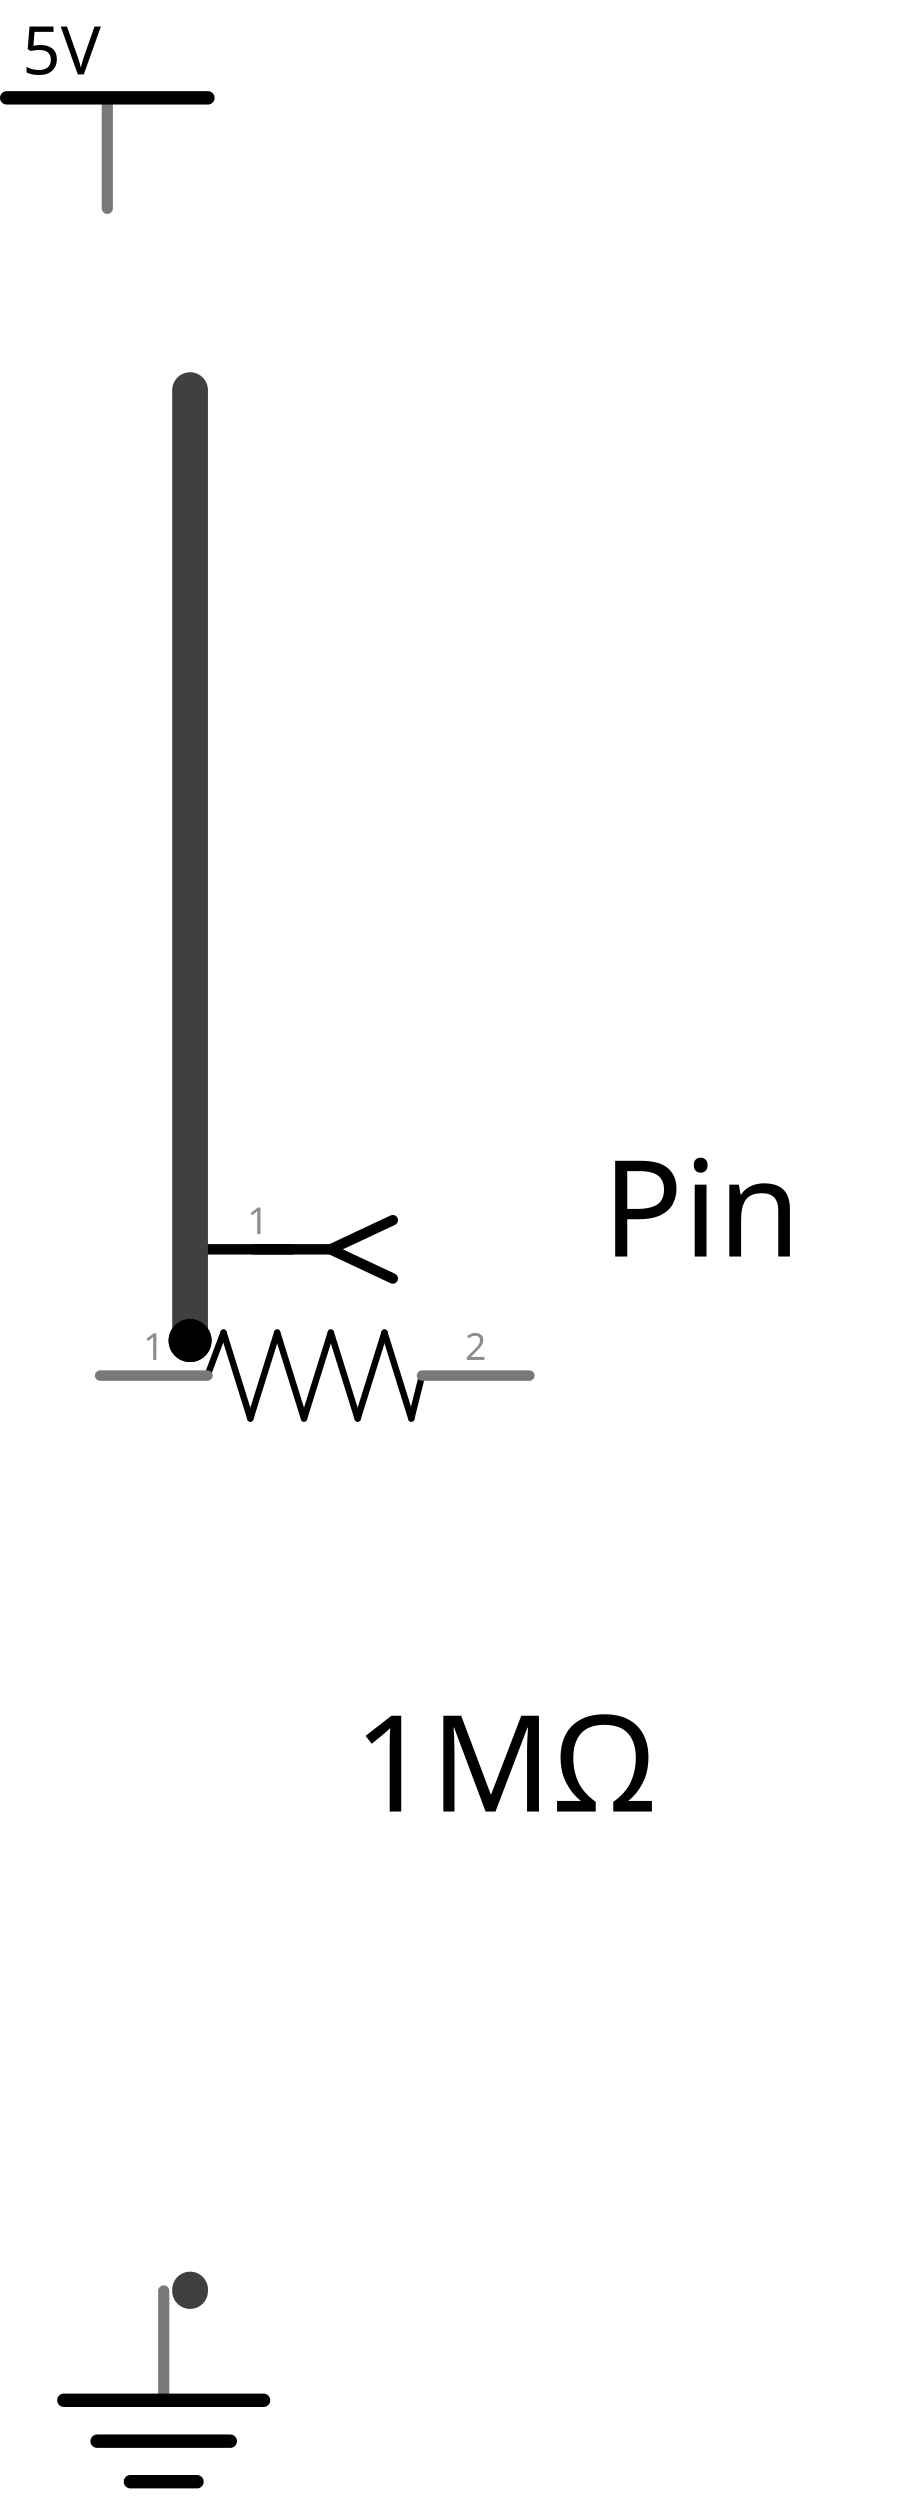
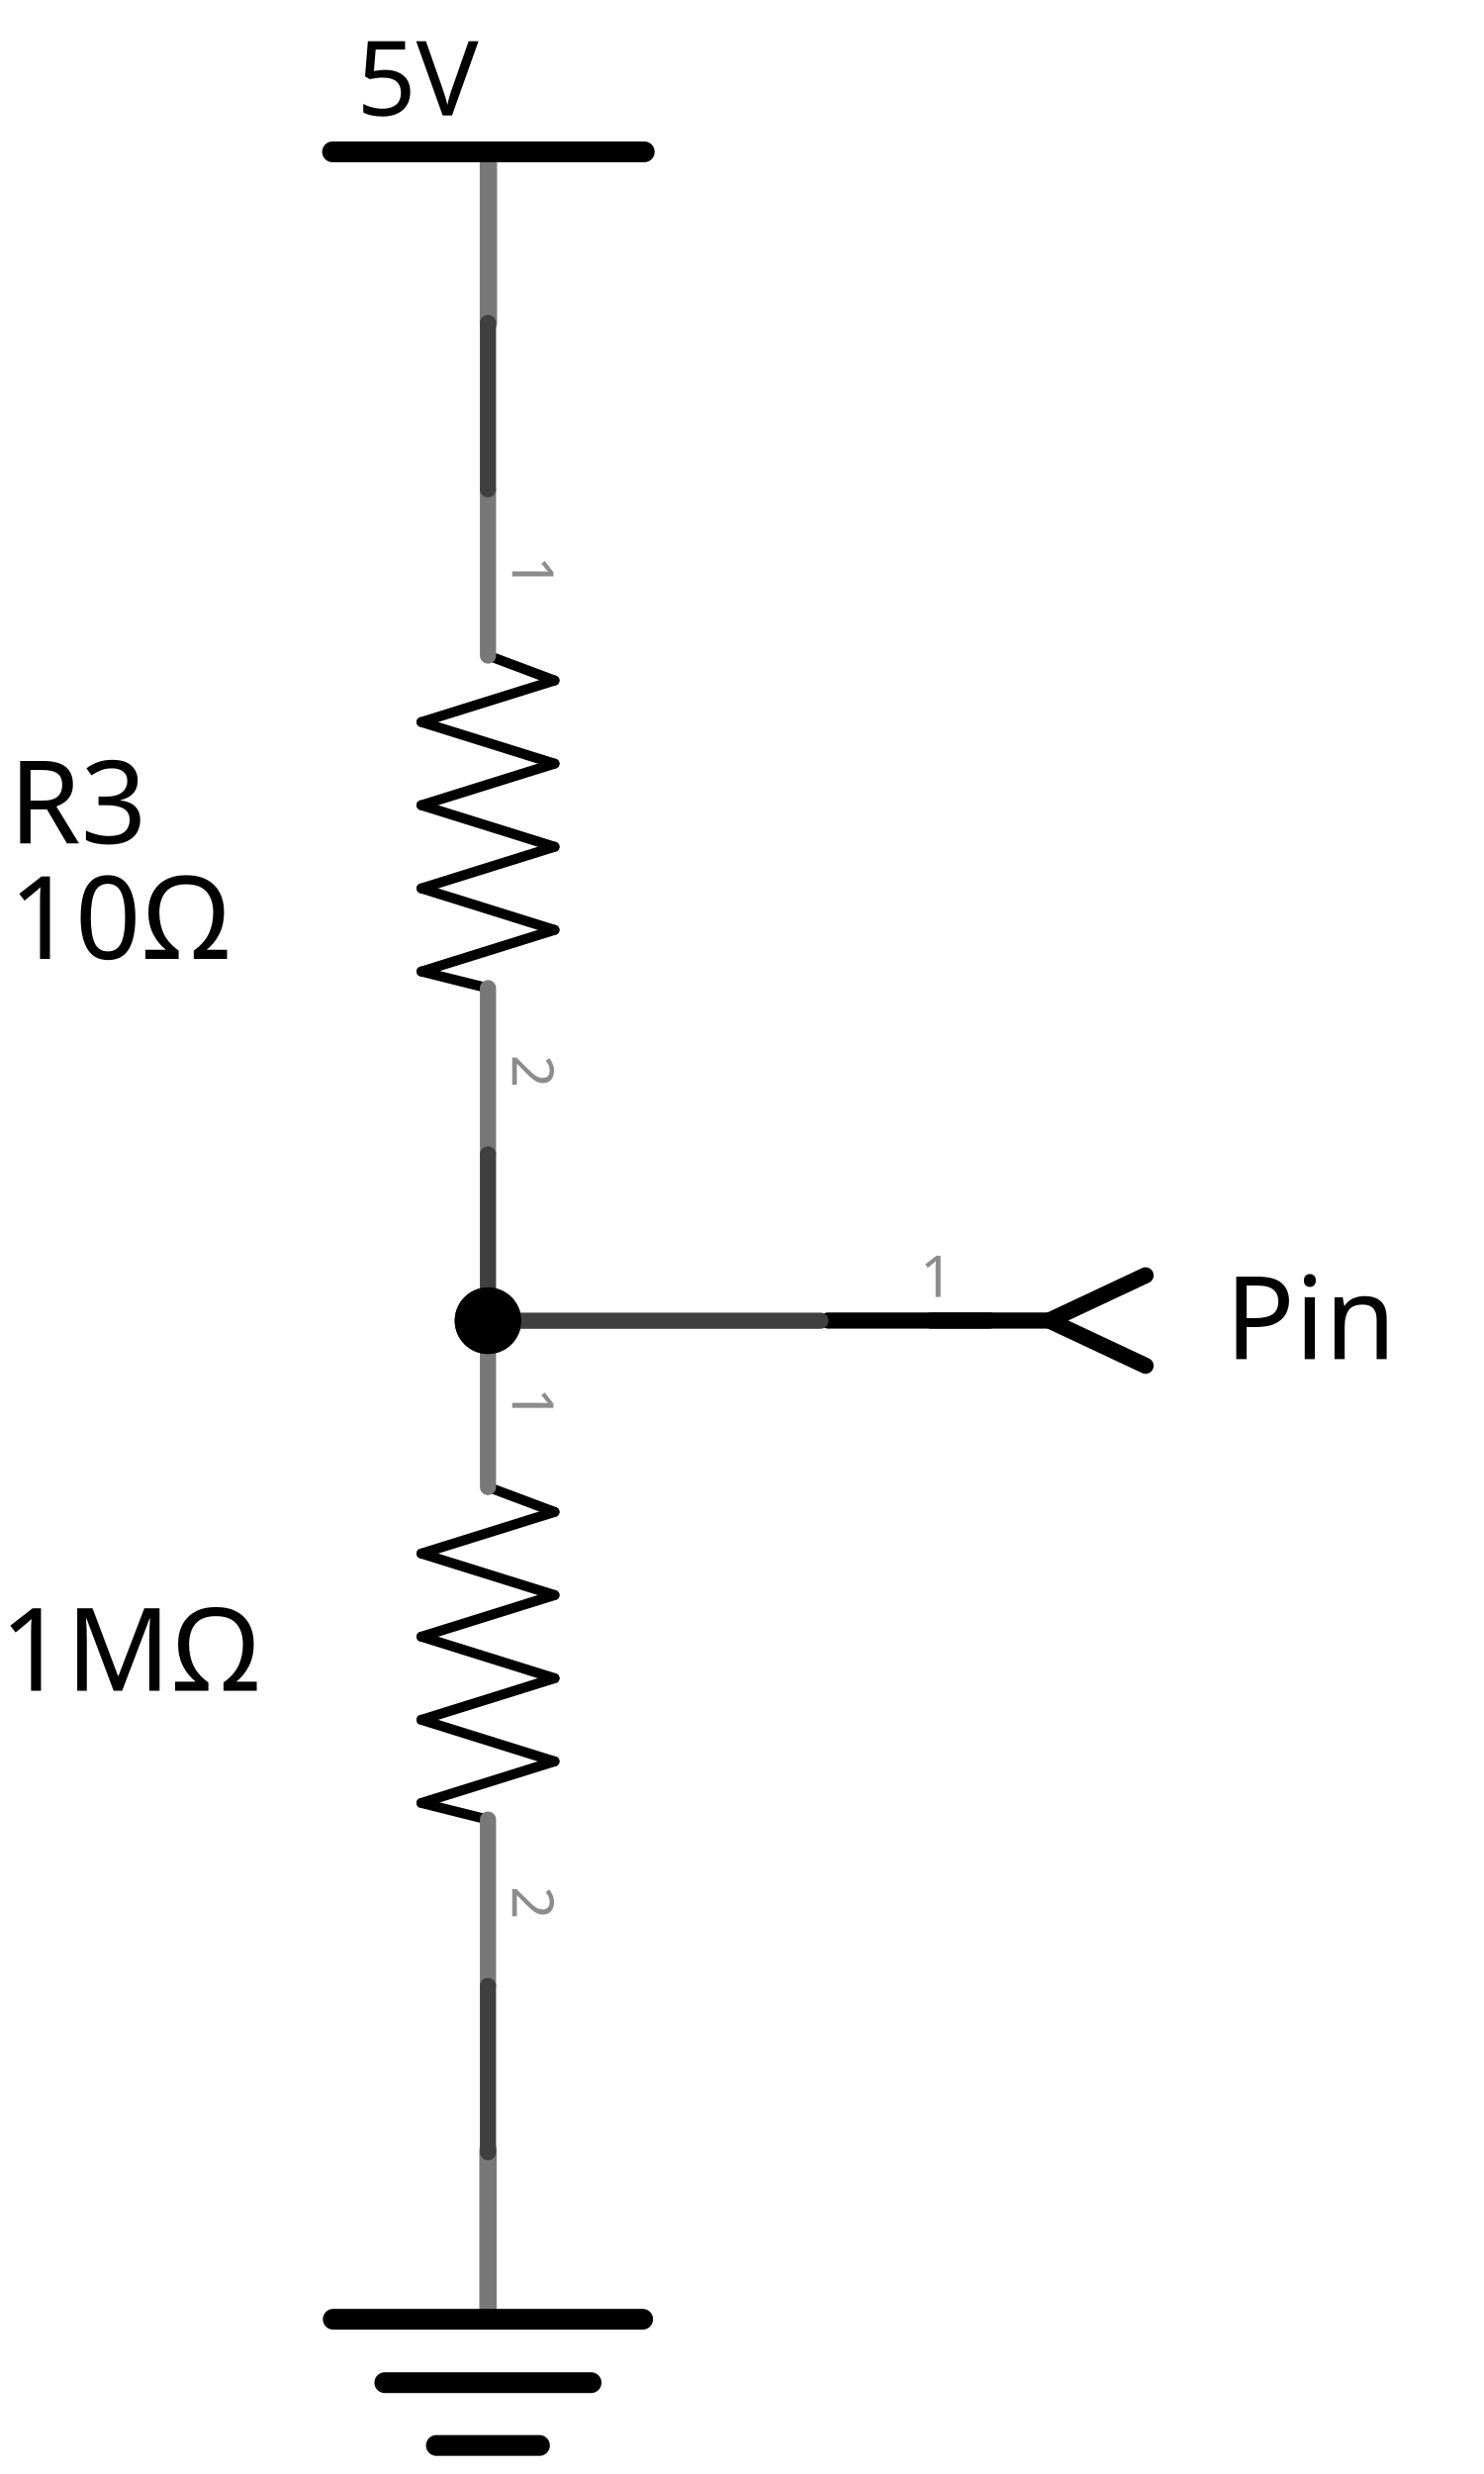
- <svg xmlns="http://www.w3.org/2000/svg" version="1.2" baseProfile="tiny" x="0in" y="0in" width="0.839in" height="2.33in" viewBox="0 0 838.989 2329.9">
+ <svg xmlns="http://www.w3.org/2000/svg" version="1.2" baseProfile="tiny" x="0in" y="0in" width="0.892in" height="1.487in" viewBox="0 0 892.444 1487.45">
+   <g partID="854122110">
+     <g transform="translate(336.528,289.207)">
+       <g transform="matrix(0,1,-1,0,0,0)">
+         <g id="schematic">
+           <line class="other" stroke="#000000" stroke-linecap="round" y1="43" x1="104.861" y2="3" stroke-width="6" x2="119.861" />
+           <line class="other" stroke="#000000" stroke-linecap="round" y1="3" x1="119.861" y2="83" stroke-width="6" x2="144.862" />
+           <line class="other" stroke="#000000" stroke-linecap="round" y1="83" x1="144.862" y2="3" stroke-width="6" x2="169.862" />
+           <line class="other" stroke="#000000" stroke-linecap="round" y1="3" x1="169.862" y2="83" stroke-width="6" x2="194.862" />
+           <line class="other" stroke="#000000" stroke-linecap="round" y1="83" x1="194.862" y2="3" stroke-width="6" x2="219.862" />
+           <line class="other" stroke="#000000" stroke-linecap="round" y1="3" x1="219.862" y2="83" stroke-width="6" x2="244.862" />
+           <line class="other" stroke="#000000" stroke-linecap="round" y1="83" x1="244.862" y2="3" stroke-width="6" x2="269.862" />
+           <line class="other" stroke="#000000" stroke-linecap="round" y1="3" x1="269.862" y2="83" stroke-width="6" x2="294.862" />
+           <line class="other" stroke="#000000" stroke-linecap="round" y1="83" x1="294.862" y2="43" stroke-width="6" x2="304.862" />
+           <line class="pin" connectorname="2" stroke="#787878" id="connector1pin" stroke-linecap="round" y1="43" x1="404.864" y2="43" stroke-width="9.722" x2="304.862" />
+           <g width="0.004" x="404.864" y="43" class="terminal" fill="none" height="0.004" stroke="none" id="connector1terminal" stroke-width="0" />
+           <text x="354.862" y="28.417" class="text" font-family="'Droid Sans'" fill="#8c8c8c" text-anchor="middle" stroke="none" stroke-width="0" font-size="34.722">2</text>
+           <line class="pin" connectorname="1" stroke="#787878" id="connector0pin" stroke-linecap="round" y1="43" x1="4.861" y2="43" stroke-width="9.722" x2="104.861" />
+           <g width="0.004" x="4.861" y="43" class="terminal" fill="none" height="0.004" stroke="none" id="connector0terminal" stroke-width="0" />
+           <text x="54.861" y="28.417" class="text" font-family="'Droid Sans'" fill="#8c8c8c" text-anchor="middle" stroke="none" stroke-width="0" font-size="34.722">1</text>
+         </g>
+       </g>
+     </g>
+   </g>
  <g partID="76740">
-     <g transform="translate(88.4667,1238.97)">
-       <g id="schematic">
-         <line class="other" stroke="#000000" stroke-linecap="round" y1="43" x1="104.861" y2="3" stroke-width="6" x2="119.861" />
-         <line class="other" stroke="#000000" stroke-linecap="round" y1="3" x1="119.861" y2="83" stroke-width="6" x2="144.862" />
-         <line class="other" stroke="#000000" stroke-linecap="round" y1="83" x1="144.862" y2="3" stroke-width="6" x2="169.862" />
-         <line class="other" stroke="#000000" stroke-linecap="round" y1="3" x1="169.862" y2="83" stroke-width="6" x2="194.862" />
-         <line class="other" stroke="#000000" stroke-linecap="round" y1="83" x1="194.862" y2="3" stroke-width="6" x2="219.862" />
-         <line class="other" stroke="#000000" stroke-linecap="round" y1="3" x1="219.862" y2="83" stroke-width="6" x2="244.862" />
-         <line class="other" stroke="#000000" stroke-linecap="round" y1="83" x1="244.862" y2="3" stroke-width="6" x2="269.862" />
-         <line class="other" stroke="#000000" stroke-linecap="round" y1="3" x1="269.862" y2="83" stroke-width="6" x2="294.862" />
-         <line class="other" stroke="#000000" stroke-linecap="round" y1="83" x1="294.862" y2="43" stroke-width="6" x2="304.862" />
-         <line class="pin" connectorname="2" stroke="#787878" id="connector1pin" stroke-linecap="round" y1="43" x1="404.864" y2="43" stroke-width="9.722" x2="304.862" />
-         <g width="0.004" x="404.864" y="43" class="terminal" fill="none" height="0.004" stroke="none" id="connector1terminal" stroke-width="0" />
-         <text x="354.862" y="28.417" class="text" font-family="'Droid Sans'" fill="#8c8c8c" text-anchor="middle" stroke="none" stroke-width="0" font-size="34.722">2</text>
-         <line class="pin" connectorname="1" stroke="#787878" id="connector0pin" stroke-linecap="round" y1="43" x1="4.861" y2="43" stroke-width="9.722" x2="104.861" />
-         <g width="0.004" x="4.861" y="43" class="terminal" fill="none" height="0.004" stroke="none" id="connector0terminal" stroke-width="0" />
-         <text x="54.861" y="28.417" class="text" font-family="'Droid Sans'" fill="#8c8c8c" text-anchor="middle" stroke="none" stroke-width="0" font-size="34.722">1</text>
+     <g transform="translate(336.528,789.207)">
+       <g transform="matrix(0,1,-1,0,0,0)">
+         <g id="schematic">
+           <line class="other" stroke="#000000" stroke-linecap="round" y1="43" x1="104.861" y2="3" stroke-width="6" x2="119.861" />
+           <line class="other" stroke="#000000" stroke-linecap="round" y1="3" x1="119.861" y2="83" stroke-width="6" x2="144.862" />
+           <line class="other" stroke="#000000" stroke-linecap="round" y1="83" x1="144.862" y2="3" stroke-width="6" x2="169.862" />
+           <line class="other" stroke="#000000" stroke-linecap="round" y1="3" x1="169.862" y2="83" stroke-width="6" x2="194.862" />
+           <line class="other" stroke="#000000" stroke-linecap="round" y1="83" x1="194.862" y2="3" stroke-width="6" x2="219.862" />
+           <line class="other" stroke="#000000" stroke-linecap="round" y1="3" x1="219.862" y2="83" stroke-width="6" x2="244.862" />
+           <line class="other" stroke="#000000" stroke-linecap="round" y1="83" x1="244.862" y2="3" stroke-width="6" x2="269.862" />
+           <line class="other" stroke="#000000" stroke-linecap="round" y1="3" x1="269.862" y2="83" stroke-width="6" x2="294.862" />
+           <line class="other" stroke="#000000" stroke-linecap="round" y1="83" x1="294.862" y2="43" stroke-width="6" x2="304.862" />
+           <line class="pin" connectorname="2" stroke="#787878" id="connector1pin" stroke-linecap="round" y1="43" x1="404.864" y2="43" stroke-width="9.722" x2="304.862" />
+           <g width="0.004" x="404.864" y="43" class="terminal" fill="none" height="0.004" stroke="none" id="connector1terminal" stroke-width="0" />
+           <text x="354.862" y="28.417" class="text" font-family="'Droid Sans'" fill="#8c8c8c" text-anchor="middle" stroke="none" stroke-width="0" font-size="34.722">2</text>
+           <line class="pin" connectorname="1" stroke="#787878" id="connector0pin" stroke-linecap="round" y1="43" x1="4.861" y2="43" stroke-width="9.722" x2="104.861" />
+           <g width="0.004" x="4.861" y="43" class="terminal" fill="none" height="0.004" stroke="none" id="connector0terminal" stroke-width="0" />
+           <text x="54.861" y="28.417" class="text" font-family="'Droid Sans'" fill="#8c8c8c" text-anchor="middle" stroke="none" stroke-width="0" font-size="34.722">1</text>
+         </g>
      </g>
    </g>
  </g>
  <g partID="76240">
-     <g transform="translate(52.5667,2129.9)">
+     <g transform="translate(193.511,1287.45)">
      <g id="schematic">
        <path fill="none" stroke="#787878" id="connector0pin" stroke-linecap="round" stroke-width="10.417" d="M100.014,105.208l0,-100" />
        <g width="13.125" x="93.444" y="0" fill="none" height="13.236" id="connector0terminal" />
        <path fill="none" stroke="#000000" id="path4098" stroke-linecap="round" stroke-width="12.5" d="M6.944,107.097L193.056,107.097" />
        <path fill="none" stroke="#000000" id="path4100" stroke-linecap="round" stroke-width="12.5" d="M37.944,145.222l124.097,0" />
        <path fill="none" stroke="#000000" id="path4102" stroke-linecap="round" stroke-width="12.5" d="M130.986,182.986L68.986,182.986" />
      </g>
    </g>
  </g>
  <g partID="76270">
-     <g id="schematic">
-       <line fill="none" stroke="#787878" id="connector0pin" stroke-linecap="round" y1="94.167" stroke-width="10.417" x1="100" y2="194.167" x2="100" stroke-miterlimit="10" />
-       <g fill="none" points="94.681,188.431,104.806,188.139,104.806,200,95.264,199.431" id="connector0terminal" />
-       <path fill="none" stroke="#000000" stroke-linecap="round" stroke-width="12.5" d="M6.25,91.167l187.5,0" />
-       <g transform="matrix(1, 0, 0, 1, 20.8125, 69.275)">
-         <text font-family="'DroidSans'" id="label" font-size="62.487">5V</text>
+     <g transform="translate(193.778,0)">
+       <g id="schematic">
+         <line fill="none" stroke="#787878" id="connector0pin" stroke-linecap="round" y1="94.167" stroke-width="10.417" x1="100" y2="194.167" x2="100" stroke-miterlimit="10" />
+         <g fill="none" points="94.681,188.431,104.806,188.139,104.806,200,95.264,199.431" id="connector0terminal" />
+         <path fill="none" stroke="#000000" stroke-linecap="round" stroke-width="12.5" d="M6.25,91.167l187.5,0" />
+         <g transform="matrix(1, 0, 0, 1, 20.8125, 69.275)">
+           <text font-family="'DroidSans'" id="label" font-size="62.487">5V</text>
+         </g>
      </g>
    </g>
  </g>
  <g partID="76470">
-     <g transform="translate(170.222,1114.33)">
+     <g transform="translate(493.233,743.959)">
      <g id="schematic">
        <line fill="none" stroke="#000000" stroke-linejoin="round" id="connector0pin" stroke-linecap="round" y1="50" stroke-width="9.722" x1="4.861" y2="50" x2="102.028" />
        <g width="7.583" x="-3.5" y="48.667" fill="none" height="2.889" id="connector0terminal" />
        <polyline fill="none" points="195.833,77.181,137.889,50,195.833,22.819" stroke="#000000" stroke-linejoin="round" stroke-linecap="round" stroke-width="9.722" />
        <line fill="none" stroke="#000000" stroke-linejoin="round" id="line" stroke-linecap="round" y1="50" stroke-width="9.722" x1="140.417" y2="50" x2="66.722" />
        <text x="70.139" y="35.833" class="text" font-family="'Droid Sans'" fill="#8c8c8c" text-anchor="middle" stroke="none" stroke-width="0" font-size="34.722">1</text>
      </g>
    </g>
  </g>
+   <g partID="854122140">
+     <line stroke-linecap="round" stroke="#404040" x1="293.522" y1="794.07" x2="293.519" y2="694.073" stroke-width="9.722" />
+   </g>
+   <circle fill="black" cx="293.522" cy="794.07" r="20" stroke-width="0" stroke="none" />
+   <g partID="854122250">
+     <line stroke-linecap="round" stroke="#404040" x1="293.522" y1="194.07" x2="293.522" y2="294.07" stroke-width="9.722" />
+   </g>
  <g partID="76940">
-     <line stroke-linecap="round" stroke="#404040" x1="177.2" y1="2133.78" x2="177.144" y2="2135.2" stroke-width="33.333" />
+     <line stroke-linecap="round" stroke="#404040" x1="293.522" y1="1194.07" x2="293.522" y2="1294.07" stroke-width="9.722" />
  </g>
-   <g partID="77270">
-     <line stroke-linecap="round" stroke="#404040" x1="177.144" y1="363.542" x2="177.144" y2="1249.37" stroke-width="33.333" />
+   <g partID="77300">
+     <line stroke-linecap="round" stroke="#404040" x1="293.522" y1="794.07" x2="493.519" y2="794.07" stroke-width="9.722" />
  </g>
-   <circle fill="black" cx="177.144" cy="1249.37" r="20" stroke-width="0" stroke="none" />
-   <g partID="77300">
-     <line stroke-linecap="round" stroke="#404040" x1="177.144" y1="1249.37" x2="177.144" y2="1249.37" stroke-width="33.333" />
-   </g>
-   <circle fill="black" cx="177.144" cy="1249.37" r="20" stroke-width="0" stroke="none" />
+   <circle fill="black" cx="293.522" cy="794.07" r="20" stroke-width="0" stroke="none" />
  <g partID="76740" id="partLabel">
-     <g transform="translate(329.567,1594.52)">
-       <g font-size="125" font-style="normal" font-weight="normal" fill="#000000" font-family="'DroidSans'" id="schematicLabel" fill-opacity="1" stroke="none">
-         <text x="0" y="93.75">1MΩ</text>
+     <g transform="translate(0,964.514)">
+       <g font-size="69.444" font-style="normal" font-weight="normal" fill="#000000" font-family="'DroidSans'" id="schematicLabel" fill-opacity="1" stroke="none">
+         <text x="0" y="52.083">1MΩ</text>
      </g>
    </g>
  </g>
  <g partID="76470" id="partLabel">
-     <g transform="translate(561.211,1077.3)">
-       <g font-size="125" font-style="normal" font-weight="normal" fill="#000000" font-family="'DroidSans'" id="schematicLabel" fill-opacity="1" stroke="none">
-         <text x="0" y="93.75">Pin</text>
+     <g transform="translate(736.889,765.078)">
+       <g font-size="69.444" font-style="normal" font-weight="normal" fill="#000000" font-family="'DroidSans'" id="schematicLabel" fill-opacity="1" stroke="none">
+         <text x="0" y="52.083">Pin</text>
+       </g>
+     </g>
+   </g>
+   <g partID="854122110" id="partLabel">
+     <g transform="translate(5.38889,454.958)">
+       <g font-size="69.444" font-style="normal" font-weight="normal" fill="#000000" font-family="'DroidSans'" id="schematicLabel" fill-opacity="1" stroke="none">
+         <text x="0" y="52.083">R3</text>
+         <text x="0" y="121.528">10Ω</text>
      </g>
    </g>
  </g>
</svg>
